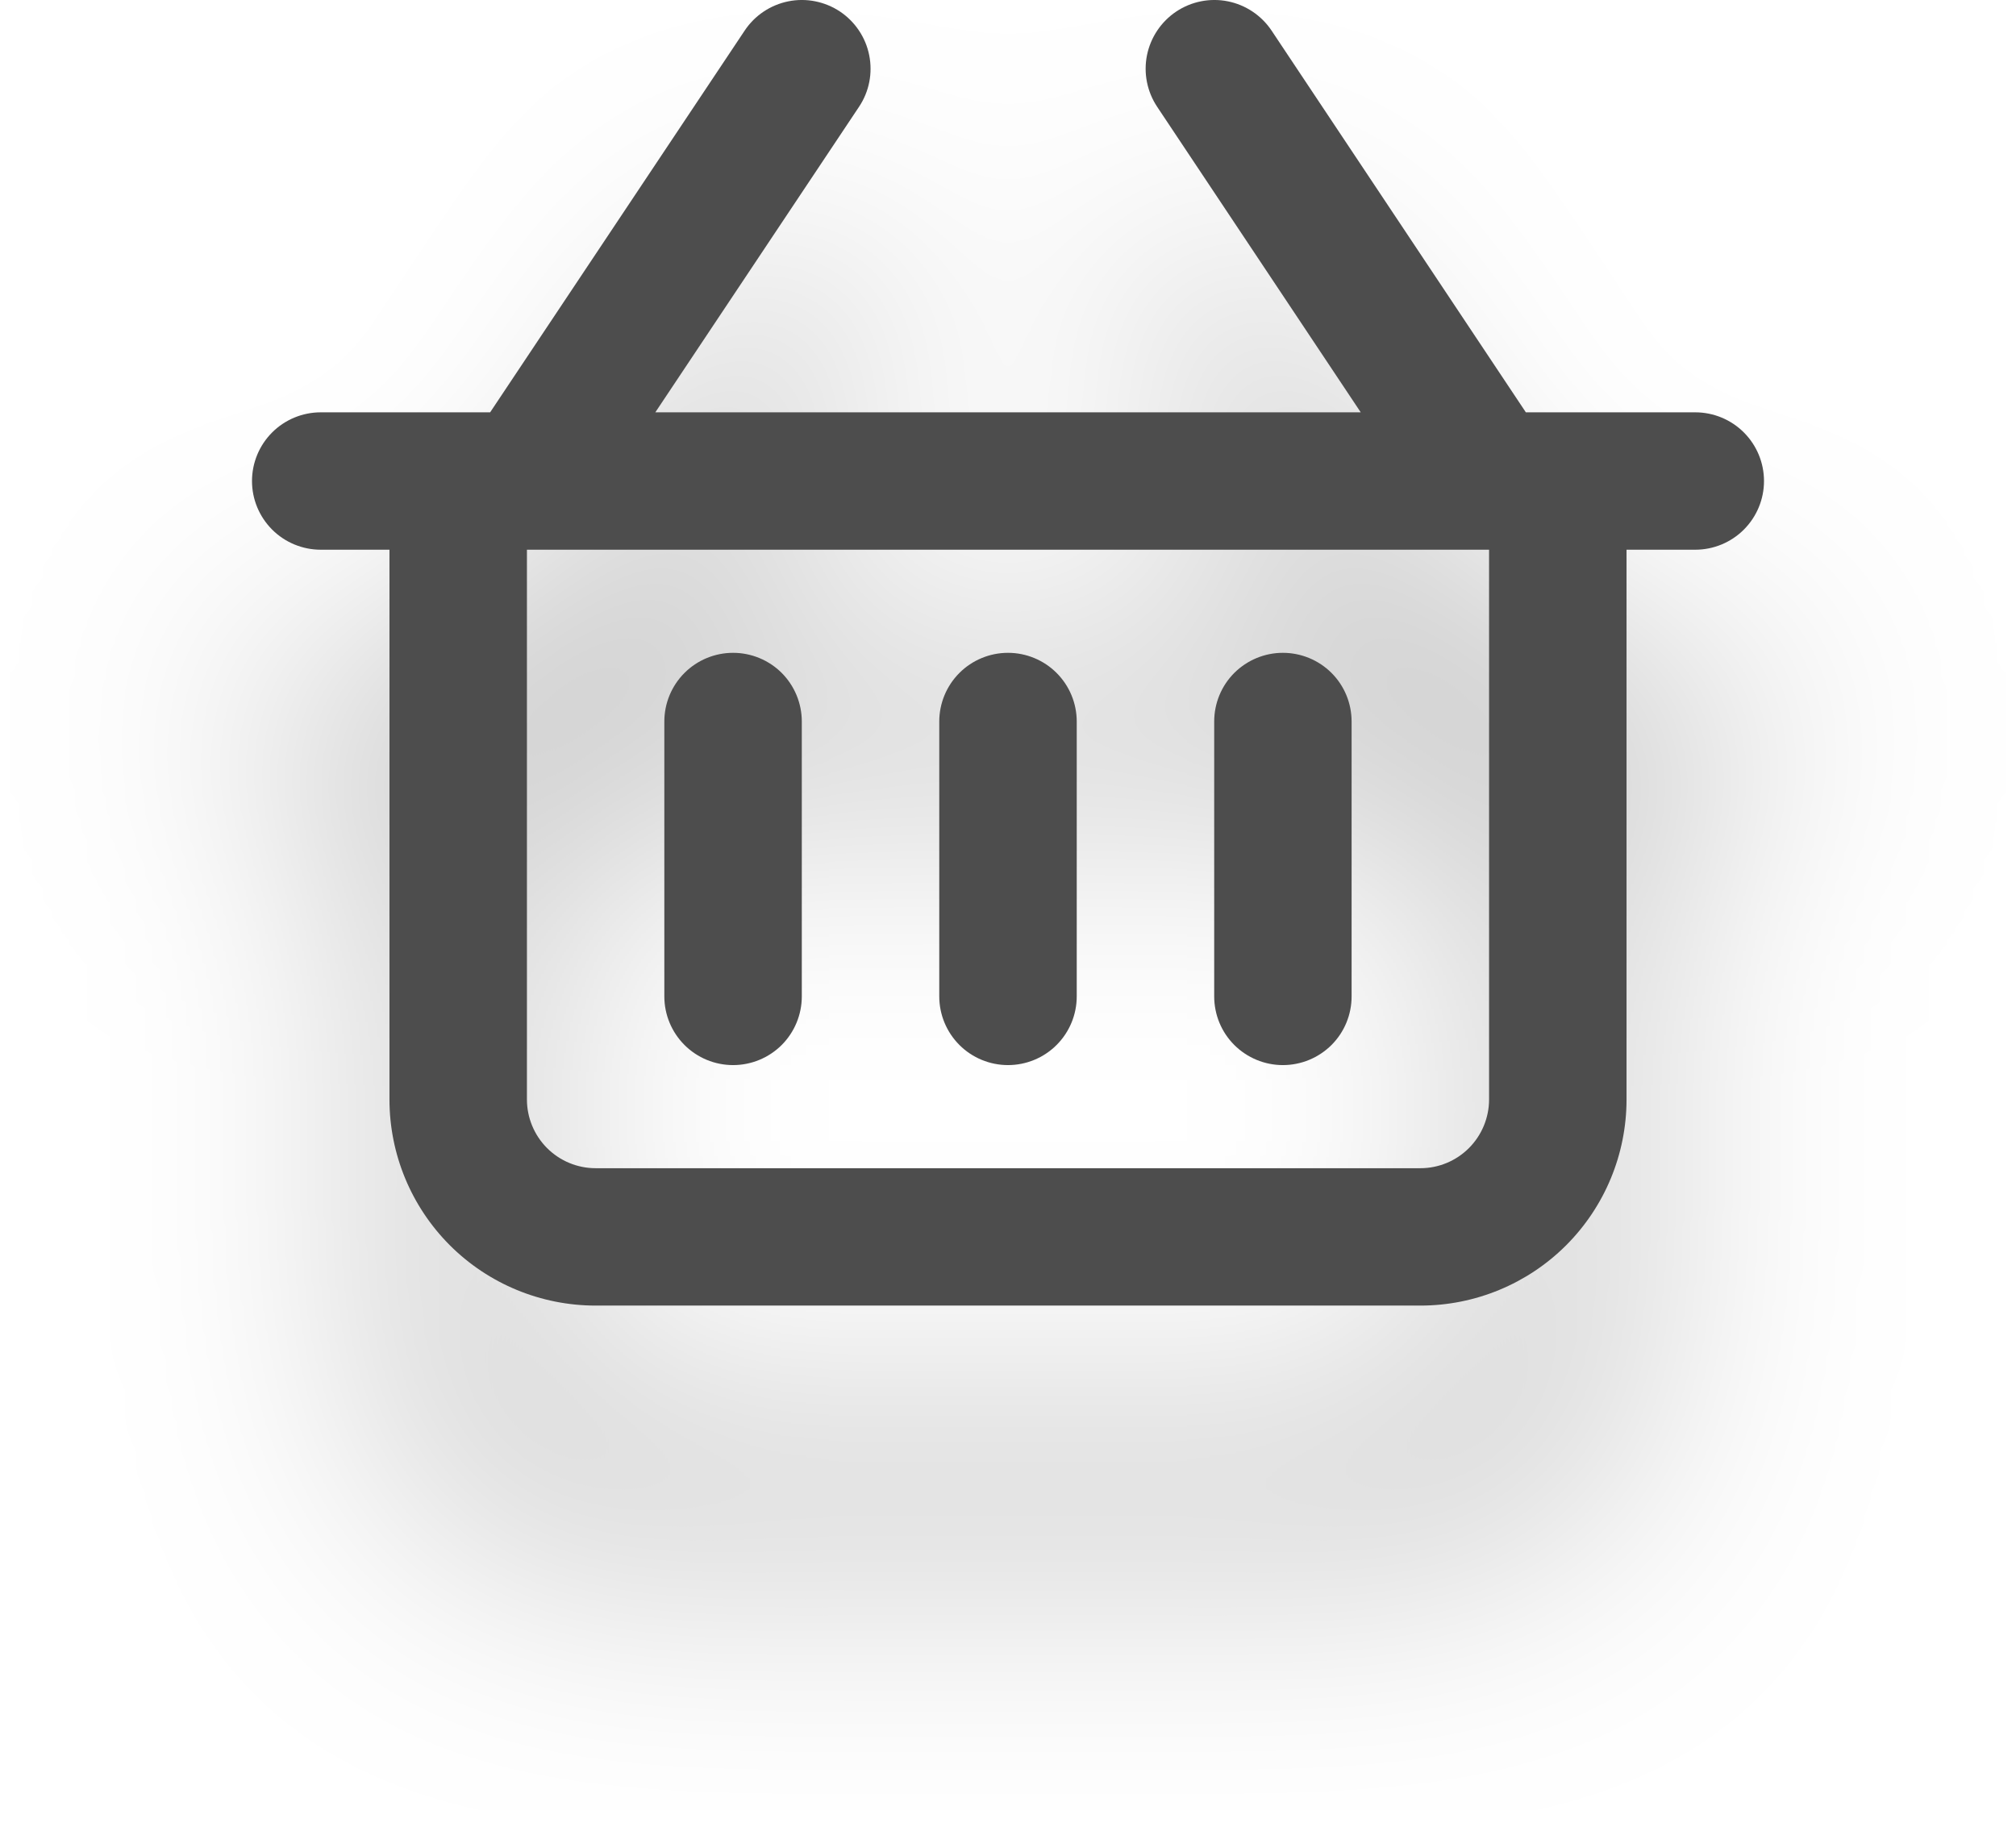
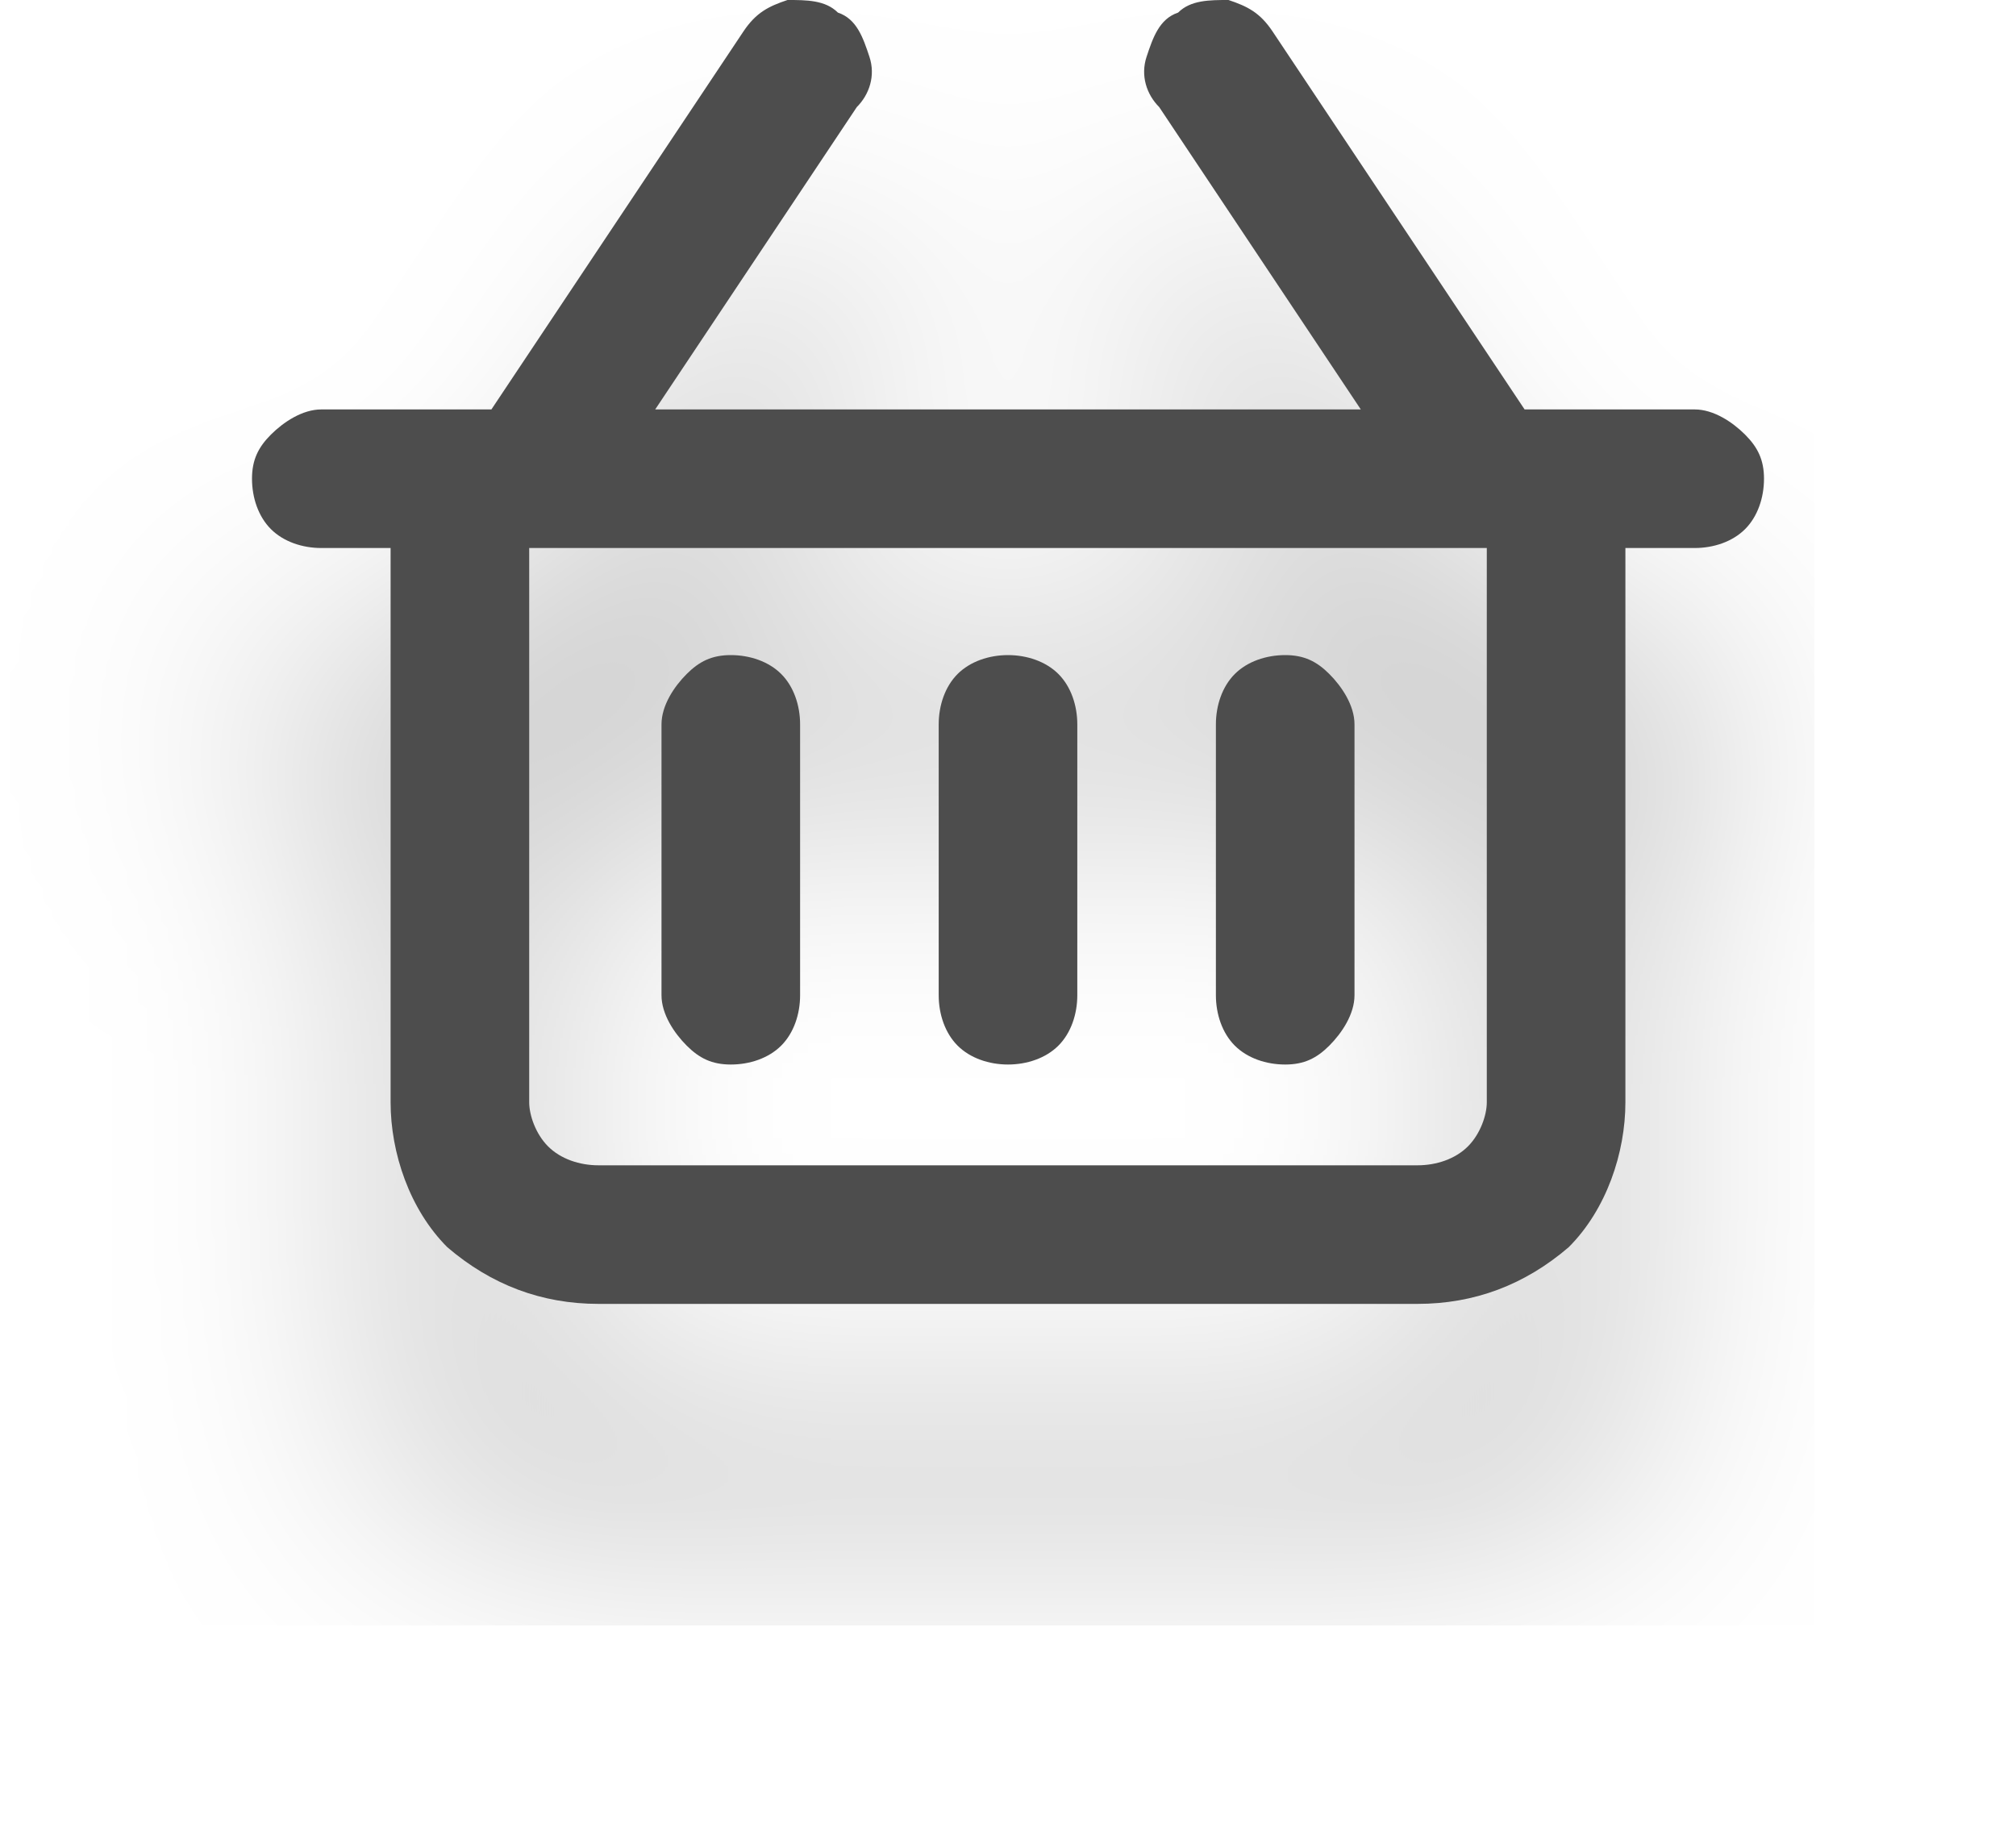
<svg xmlns="http://www.w3.org/2000/svg" width="32" height="29" viewBox="0 0 32 29" fill="none">
+   <style>.a{fill:#4D4D4D;}</style>
  <g filter="url(#filter0_d)">
-     <path d="M26.909 6.546H24.22L20.184 0.486C20.023 0.245 19.773 0.078 19.49 0.021C19.206 -0.036 18.911 0.023 18.671 0.183C18.43 0.344 18.263 0.594 18.206 0.877C18.149 1.161 18.208 1.456 18.368 1.696L21.599 6.546H10.402L13.635 1.696C13.796 1.456 13.854 1.161 13.797 0.877C13.741 0.594 13.573 0.344 13.333 0.183C13.092 0.023 12.797 -0.036 12.514 0.021C12.23 0.078 11.98 0.245 11.82 0.486L7.78 6.546H5.091C4.802 6.546 4.524 6.661 4.32 6.865C4.115 7.07 4 7.347 4 7.637C4 7.926 4.115 8.203 4.32 8.408C4.524 8.612 4.802 8.727 5.091 8.727H6.182V17.455C6.182 18.323 6.527 19.155 7.14 19.769C7.754 20.383 8.587 20.727 9.455 20.727H22.546C23.413 20.727 24.246 20.383 24.86 19.769C25.473 19.155 25.818 18.323 25.818 17.455V8.727H26.909C27.198 8.727 27.476 8.612 27.68 8.408C27.885 8.203 28 7.926 28 7.637C28 7.347 27.885 7.07 27.68 6.865C27.476 6.661 27.198 6.546 26.909 6.546ZM23.636 17.455C23.636 17.744 23.521 18.021 23.317 18.226C23.112 18.431 22.835 18.546 22.546 18.546H9.455C9.165 18.546 8.888 18.431 8.683 18.226C8.479 18.021 8.364 17.744 8.364 17.455V8.727H23.636V17.455Z" fill="#4D4D4D" />
+     <path d="M26.9 6.5H24.2L20.2 0.5C20 0.2 19.8 0.1 19.5 0 19.2 0 18.9 0 18.7 0.2 18.4 0.3 18.3 0.6 18.2 0.9 18.1 1.2 18.2 1.5 18.4 1.7L21.6 6.5H10.4L13.6 1.7C13.8 1.5 13.9 1.2 13.8 0.9 13.7 0.6 13.6 0.3 13.3 0.2 13.1 0 12.8 0 12.5 0 12.2 0.1 12 0.2 11.8 0.5L7.8 6.5H5.1C4.8 6.5 4.5 6.7 4.3 6.9 4.1 7.1 4 7.3 4 7.6 4 7.9 4.1 8.2 4.3 8.4 4.5 8.6 4.8 8.7 5.1 8.7H6.2V17.5C6.2 18.3 6.5 19.2 7.1 19.8 7.8 20.4 8.6 20.7 9.5 20.7H22.5C23.4 20.7 24.2 20.4 24.9 19.8 25.5 19.2 25.8 18.3 25.8 17.5V8.7H26.9C27.2 8.7 27.5 8.6 27.7 8.4 27.9 8.2 28 7.9 28 7.6 28 7.3 27.9 7.1 27.7 6.9 27.5 6.7 27.2 6.5 26.9 6.5ZM23.6 17.5C23.6 17.7 23.5 18 23.3 18.2 23.1 18.4 22.8 18.5 22.5 18.5H9.5C9.2 18.5 8.9 18.4 8.7 18.2 8.5 18 8.4 17.7 8.4 17.5V8.7H23.6V17.5Z" class="a" />
  </g>
-   <path d="M11.636 16.909C11.926 16.909 12.203 16.794 12.408 16.59C12.612 16.385 12.727 16.108 12.727 15.818V11.455C12.727 11.165 12.612 10.888 12.408 10.683C12.203 10.479 11.926 10.364 11.636 10.364C11.347 10.364 11.069 10.479 10.865 10.683C10.66 10.888 10.545 11.165 10.545 11.455V15.818C10.545 16.108 10.66 16.385 10.865 16.59C11.069 16.794 11.347 16.909 11.636 16.909Z" fill="#4D4D4D" />
-   <path d="M16 16.909C16.289 16.909 16.567 16.794 16.771 16.59C16.976 16.385 17.091 16.108 17.091 15.818V11.455C17.091 11.165 16.976 10.888 16.771 10.683C16.567 10.479 16.289 10.364 16 10.364C15.711 10.364 15.433 10.479 15.229 10.683C15.024 10.888 14.909 11.165 14.909 11.455V15.818C14.909 16.108 15.024 16.385 15.229 16.59C15.433 16.794 15.711 16.909 16 16.909Z" fill="#4D4D4D" />
-   <path d="M20.363 16.909C20.653 16.909 20.93 16.794 21.135 16.59C21.34 16.385 21.454 16.108 21.454 15.818V11.455C21.454 11.165 21.34 10.888 21.135 10.683C20.93 10.479 20.653 10.364 20.363 10.364C20.074 10.364 19.797 10.479 19.592 10.683C19.387 10.888 19.273 11.165 19.273 11.455V15.818C19.273 16.108 19.387 16.385 19.592 16.59C19.797 16.794 20.074 16.909 20.363 16.909Z" fill="#4D4D4D" />
+   <path d="M11.6 16.9C11.9 16.9 12.2 16.8 12.4 16.6 12.6 16.4 12.7 16.1 12.7 15.8V11.5C12.7 11.2 12.6 10.9 12.4 10.7 12.2 10.5 11.9 10.4 11.6 10.4 11.3 10.4 11.1 10.5 10.9 10.7 10.7 10.9 10.5 11.2 10.5 11.5V15.8C10.5 16.1 10.7 16.4 10.9 16.6 11.1 16.8 11.3 16.9 11.6 16.9Z" class="a" />
+   <path d="M16 16.9C16.3 16.9 16.6 16.8 16.8 16.6 17 16.4 17.1 16.1 17.1 15.8V11.5C17.1 11.2 17 10.9 16.8 10.7 16.6 10.5 16.3 10.4 16 10.4 15.7 10.4 15.4 10.5 15.2 10.7 15 10.9 14.9 11.2 14.9 11.5V15.8C14.9 16.1 15 16.4 15.2 16.6 15.4 16.8 15.7 16.9 16 16.9Z" class="a" />
+   <path d="M20.4 16.9C20.7 16.9 20.9 16.8 21.1 16.6 21.3 16.4 21.5 16.1 21.5 15.8V11.5C21.5 11.2 21.3 10.9 21.1 10.7 20.9 10.5 20.7 10.4 20.4 10.4 20.1 10.4 19.8 10.5 19.6 10.7 19.4 10.9 19.3 11.2 19.3 11.5V15.8C19.3 16.1 19.4 16.4 19.6 16.6 19.8 16.8 20.1 16.9 20.4 16.9Z" class="a" />
  <defs>
-     <filter id="filter0_d" x="0" y="0" width="32" height="28.727" filterUnits="userSpaceOnUse" color-interpolation-filters="sRGB">
+     <filter id="filter0_d" width="32" height="28.7" filterUnits="userSpaceOnUse" color-interpolation-filters="sRGB">
      <feFlood flood-opacity="0" result="BackgroundImageFix" />
      <feColorMatrix in="SourceAlpha" type="matrix" values="0 0 0 0 0 0 0 0 0 0 0 0 0 0 0 0 0 0 127 0" />
      <feOffset dy="4" />
      <feGaussianBlur stdDeviation="2" />
      <feColorMatrix type="matrix" values="0 0 0 0 0 0 0 0 0 0 0 0 0 0 0 0 0 0 0.25 0" />
      <feBlend mode="normal" in2="BackgroundImageFix" result="effect1_dropShadow" />
      <feBlend mode="normal" in="SourceGraphic" in2="effect1_dropShadow" result="shape" />
    </filter>
  </defs>
</svg>
